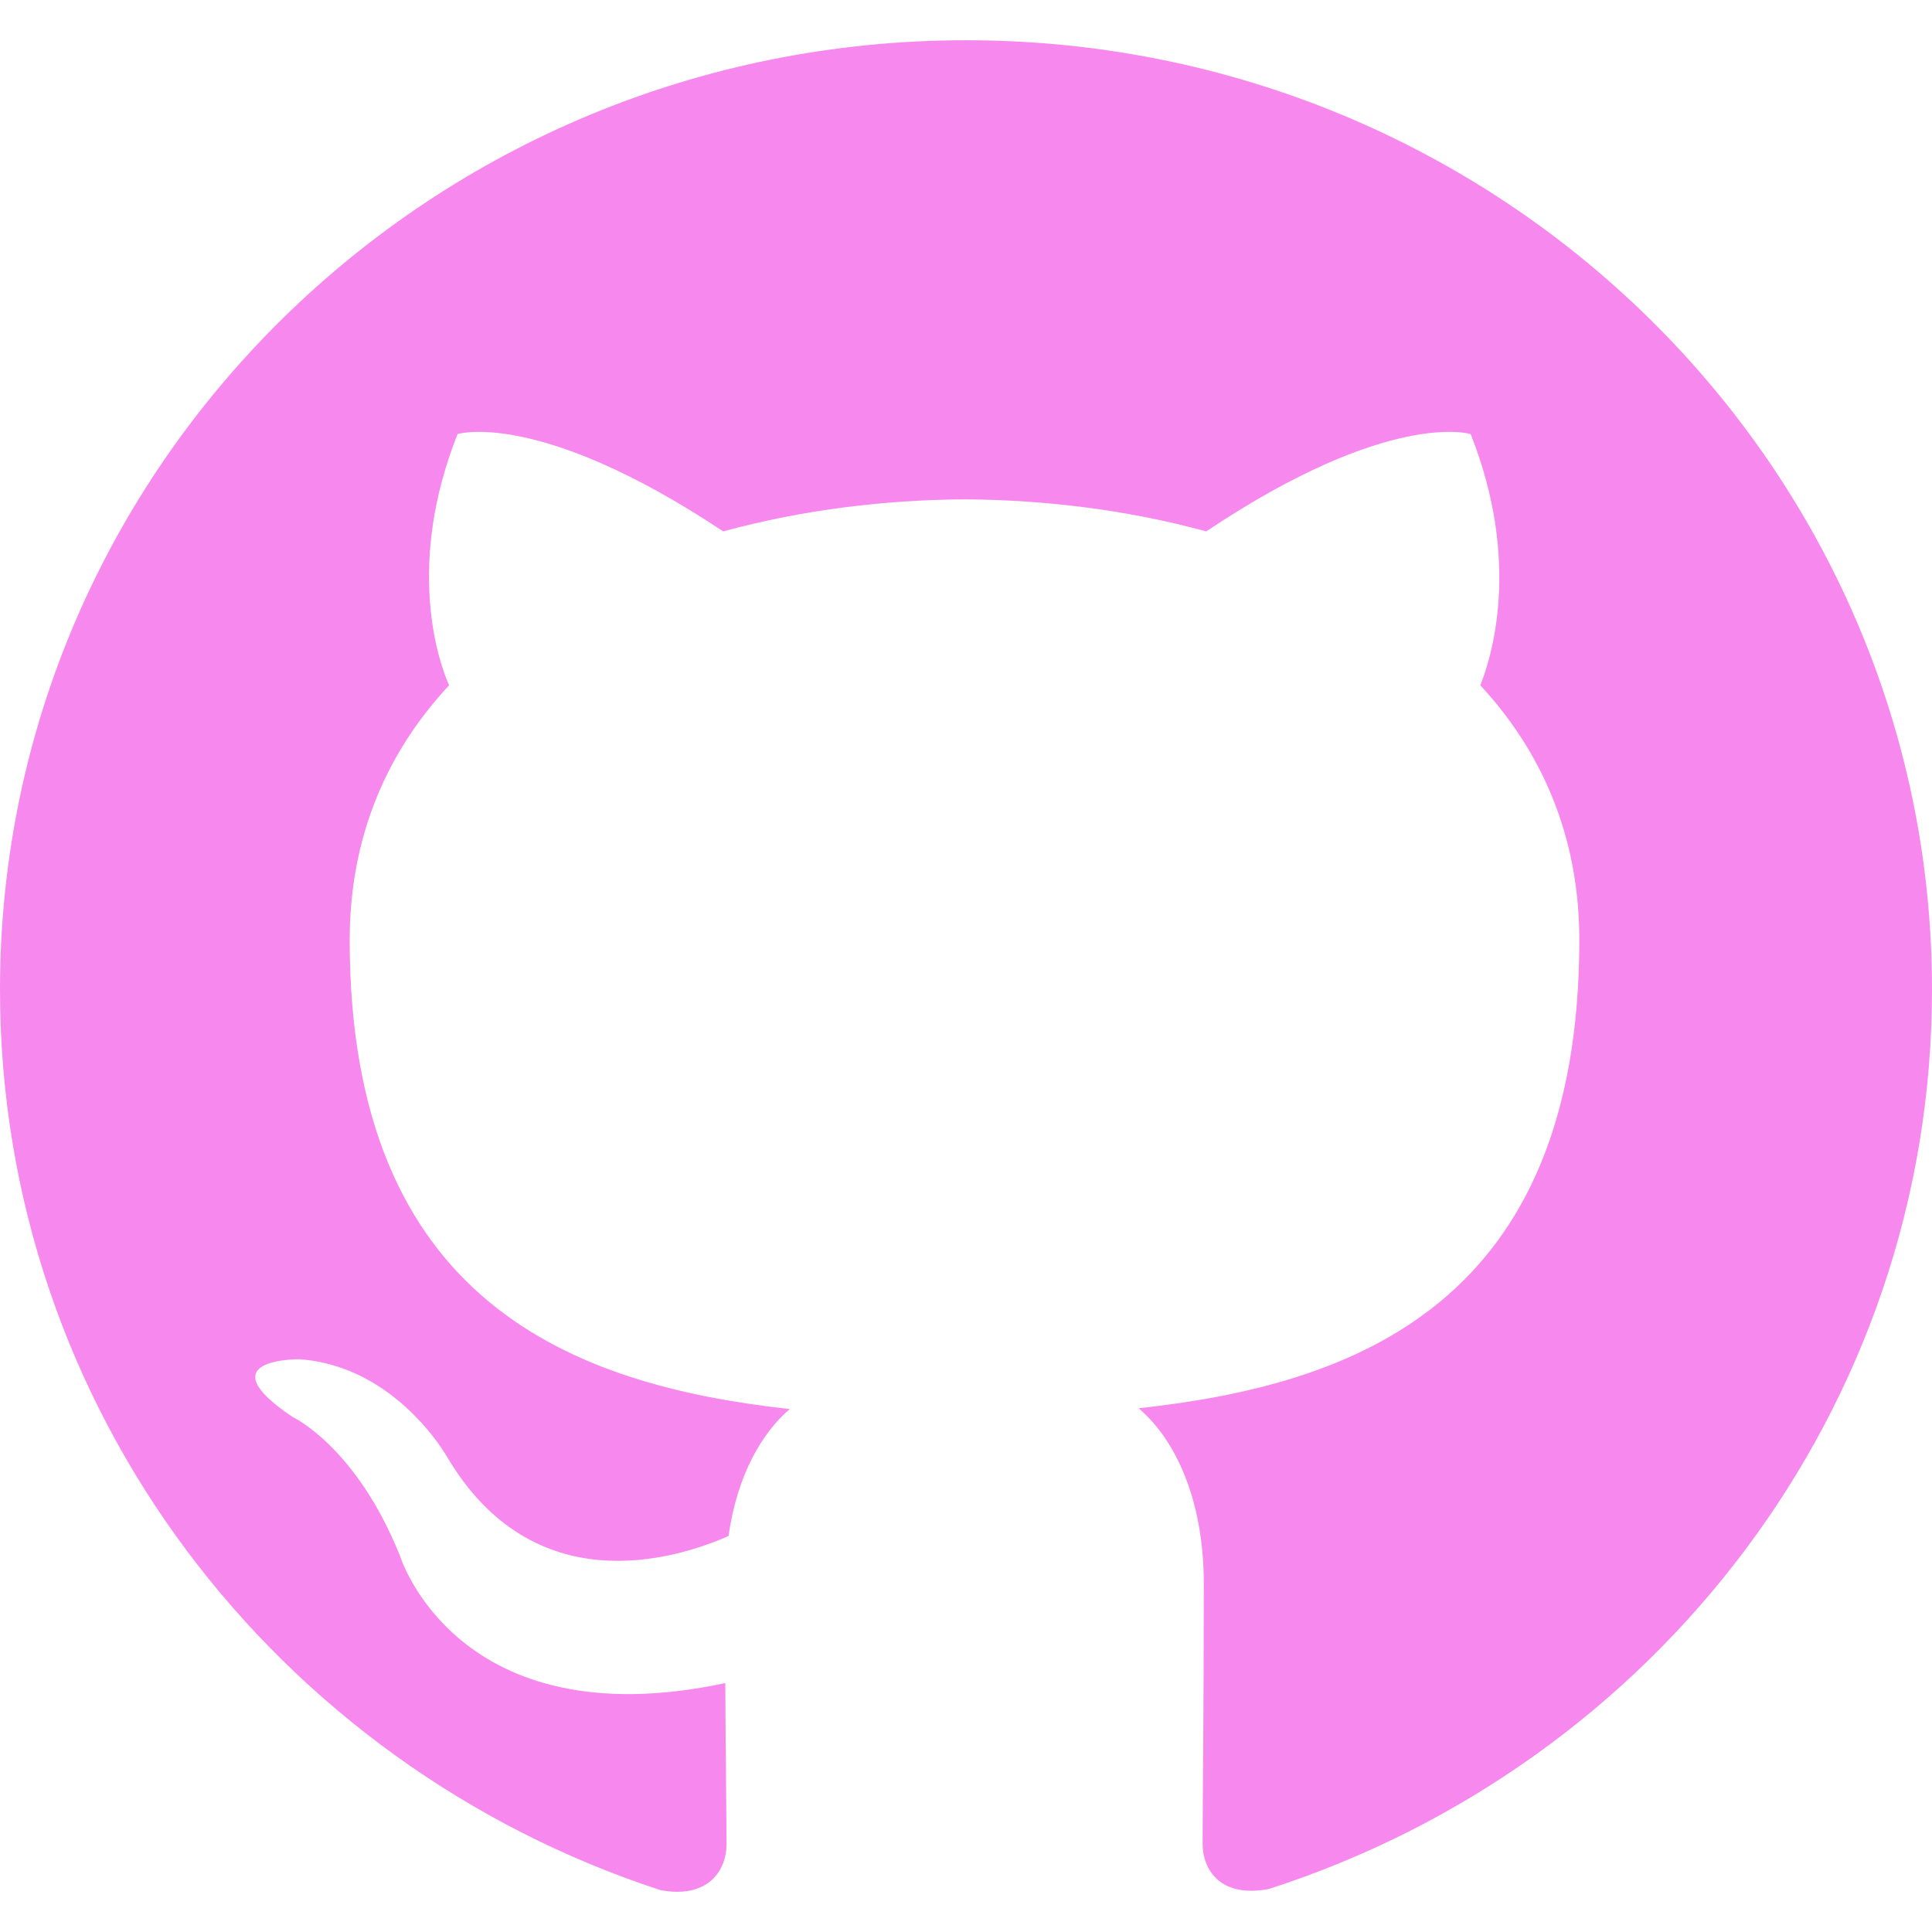
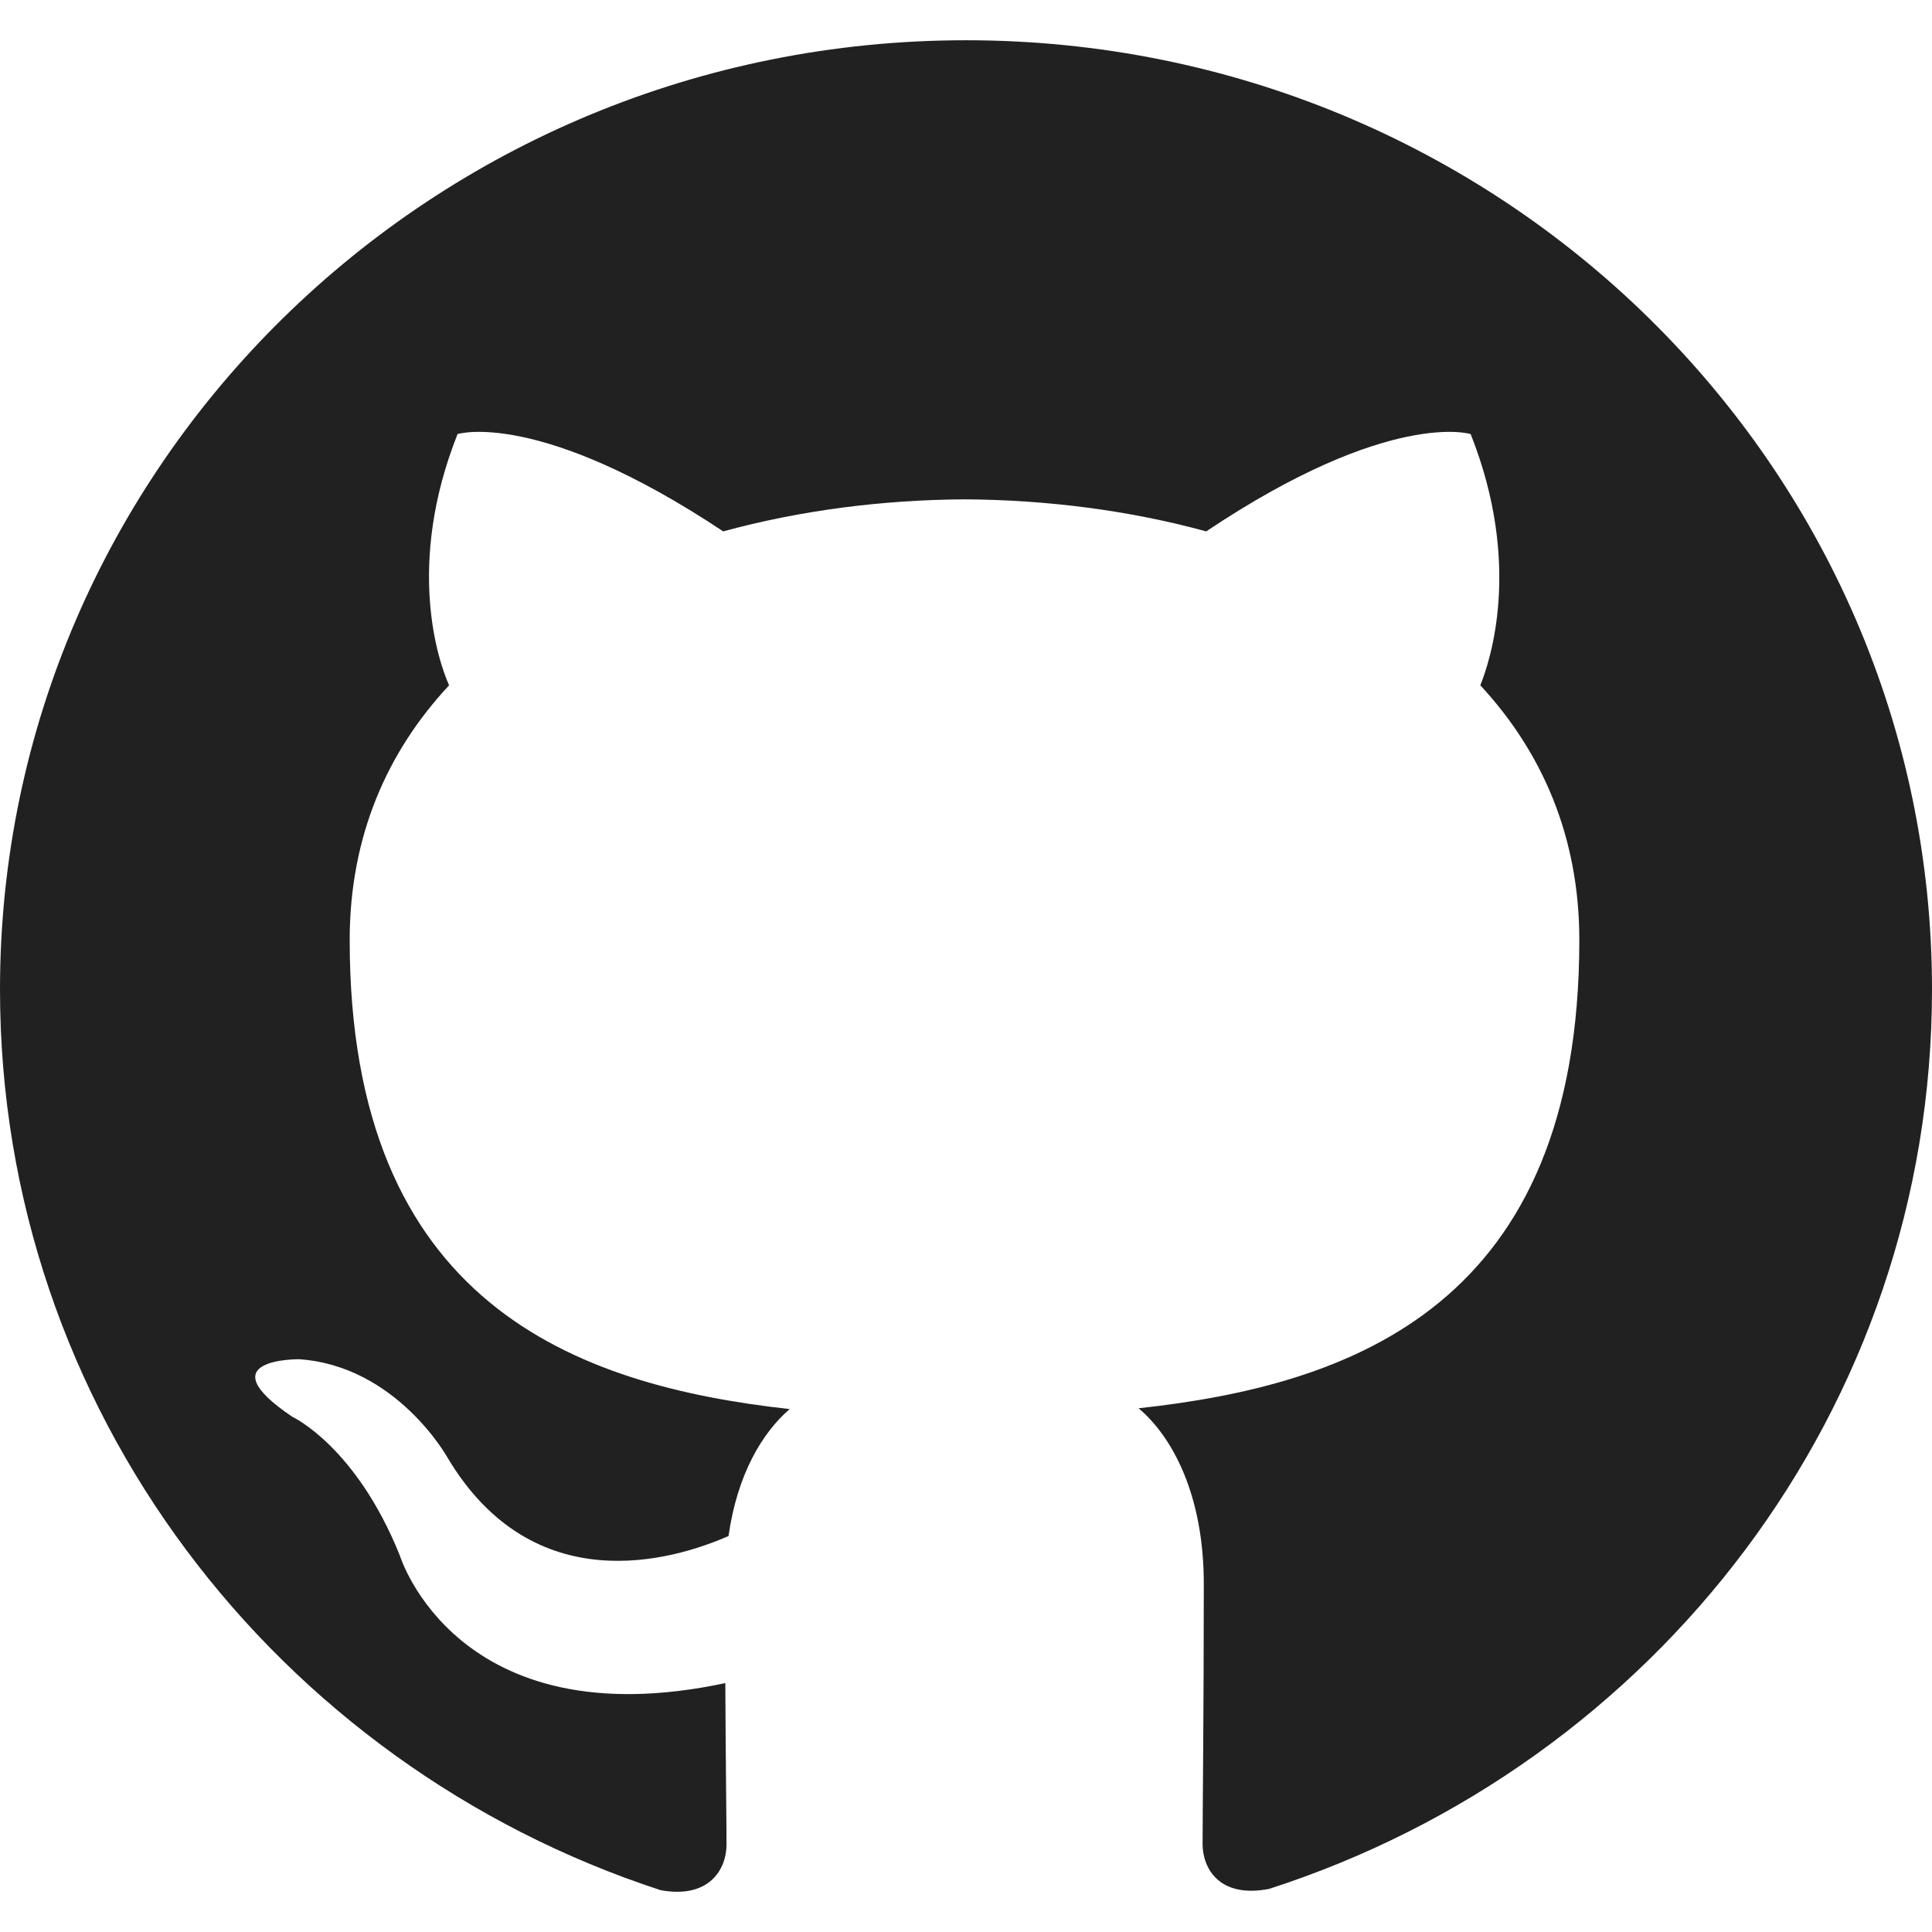
- <svg xmlns="http://www.w3.org/2000/svg" id="Bold" enable-background="new 0 0 24 24" height="40px" viewBox="0 0 24 24">
-   <g>
-     <path d="m12 .5c-6.63 0-12 5.28-12 11.792 0 5.211 3.438 9.63 8.205 11.188.6.111.82-.254.82-.567 0-.28-.01-1.022-.015-2.005-3.338.711-4.042-1.582-4.042-1.582-.546-1.361-1.335-1.725-1.335-1.725-1.087-.731.084-.716.084-.716 1.205.082 1.838 1.215 1.838 1.215 1.07 1.803 2.809 1.282 3.495.981.108-.763.417-1.282.76-1.577-2.665-.295-5.466-1.309-5.466-5.827 0-1.287.465-2.339 1.235-3.164-.135-.298-.54-1.497.105-3.121 0 0 1.005-.316 3.3 1.209.96-.262 1.98-.392 3-.398 1.02.006 2.04.136 3 .398 2.28-1.525 3.285-1.209 3.285-1.209.645 1.624.24 2.823.12 3.121.765.825 1.23 1.877 1.23 3.164 0 4.53-2.805 5.527-5.475 5.817.42.354.81 1.077.81 2.182 0 1.578-.015 2.846-.015 3.229 0 .309.21.678.825.56 4.801-1.548 8.236-5.97 8.236-11.173 0-6.512-5.373-11.792-12-11.792z" data-original="#000000" class="active-path" data-old_color="#000000" fill="#F788EE" />
-   </g>
+ <svg xmlns="http://www.w3.org/2000/svg" enable-background="new 0 0 24 24" height="40px" viewBox="0 0 24 24">
+   <path d="m12 .5c-6.63 0-12 5.28-12 11.792 0 5.211 3.438 9.63 8.205 11.188.6.111.82-.254.82-.567 0-.28-.01-1.022-.015-2.005-3.338.711-4.042-1.582-4.042-1.582-.546-1.361-1.335-1.725-1.335-1.725-1.087-.731.084-.716.084-.716 1.205.082 1.838 1.215 1.838 1.215 1.07 1.803 2.809 1.282 3.495.981.108-.763.417-1.282.76-1.577-2.665-.295-5.466-1.309-5.466-5.827 0-1.287.465-2.339 1.235-3.164-.135-.298-.54-1.497.105-3.121 0 0 1.005-.316 3.3 1.209.96-.262 1.98-.392 3-.398 1.02.006 2.04.136 3 .398 2.28-1.525 3.285-1.209 3.285-1.209.645 1.624.24 2.823.12 3.121.765.825 1.23 1.877 1.23 3.164 0 4.53-2.805 5.527-5.475 5.817.42.354.81 1.077.81 2.182 0 1.578-.015 2.846-.015 3.229 0 .309.21.678.825.56 4.801-1.548 8.236-5.97 8.236-11.173 0-6.512-5.373-11.792-12-11.792z" fill="#212121" />
</svg>
